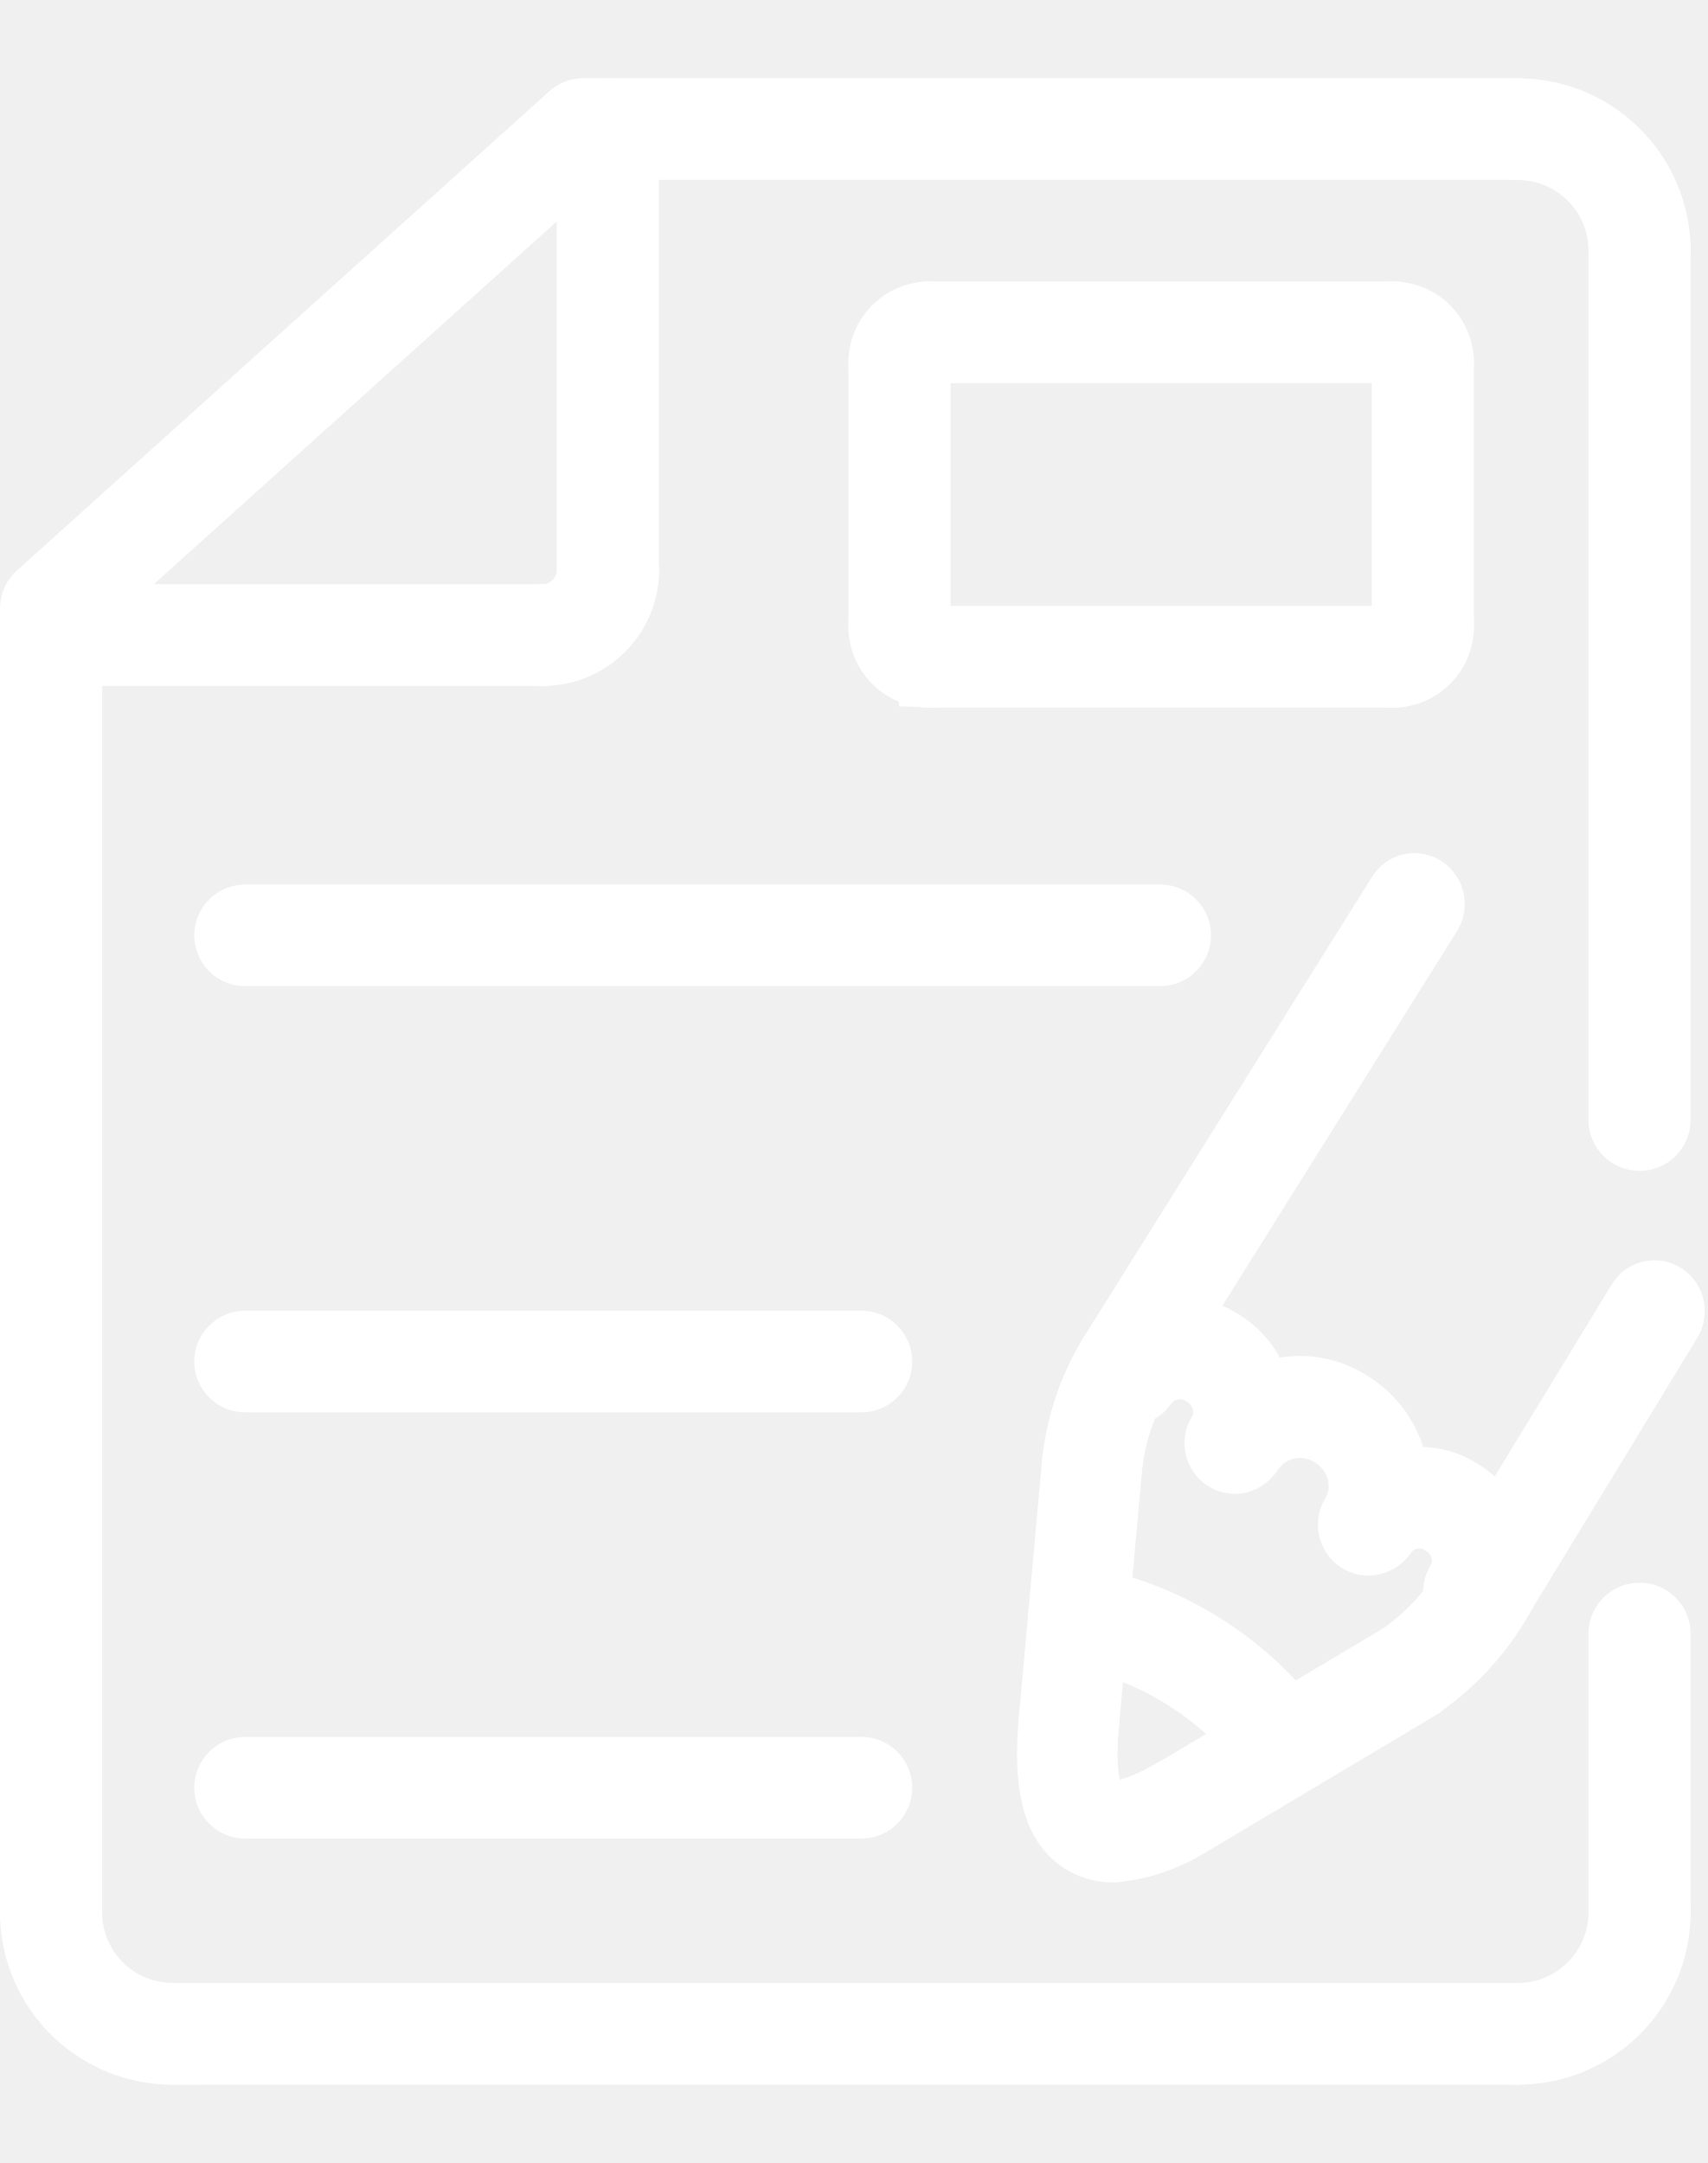
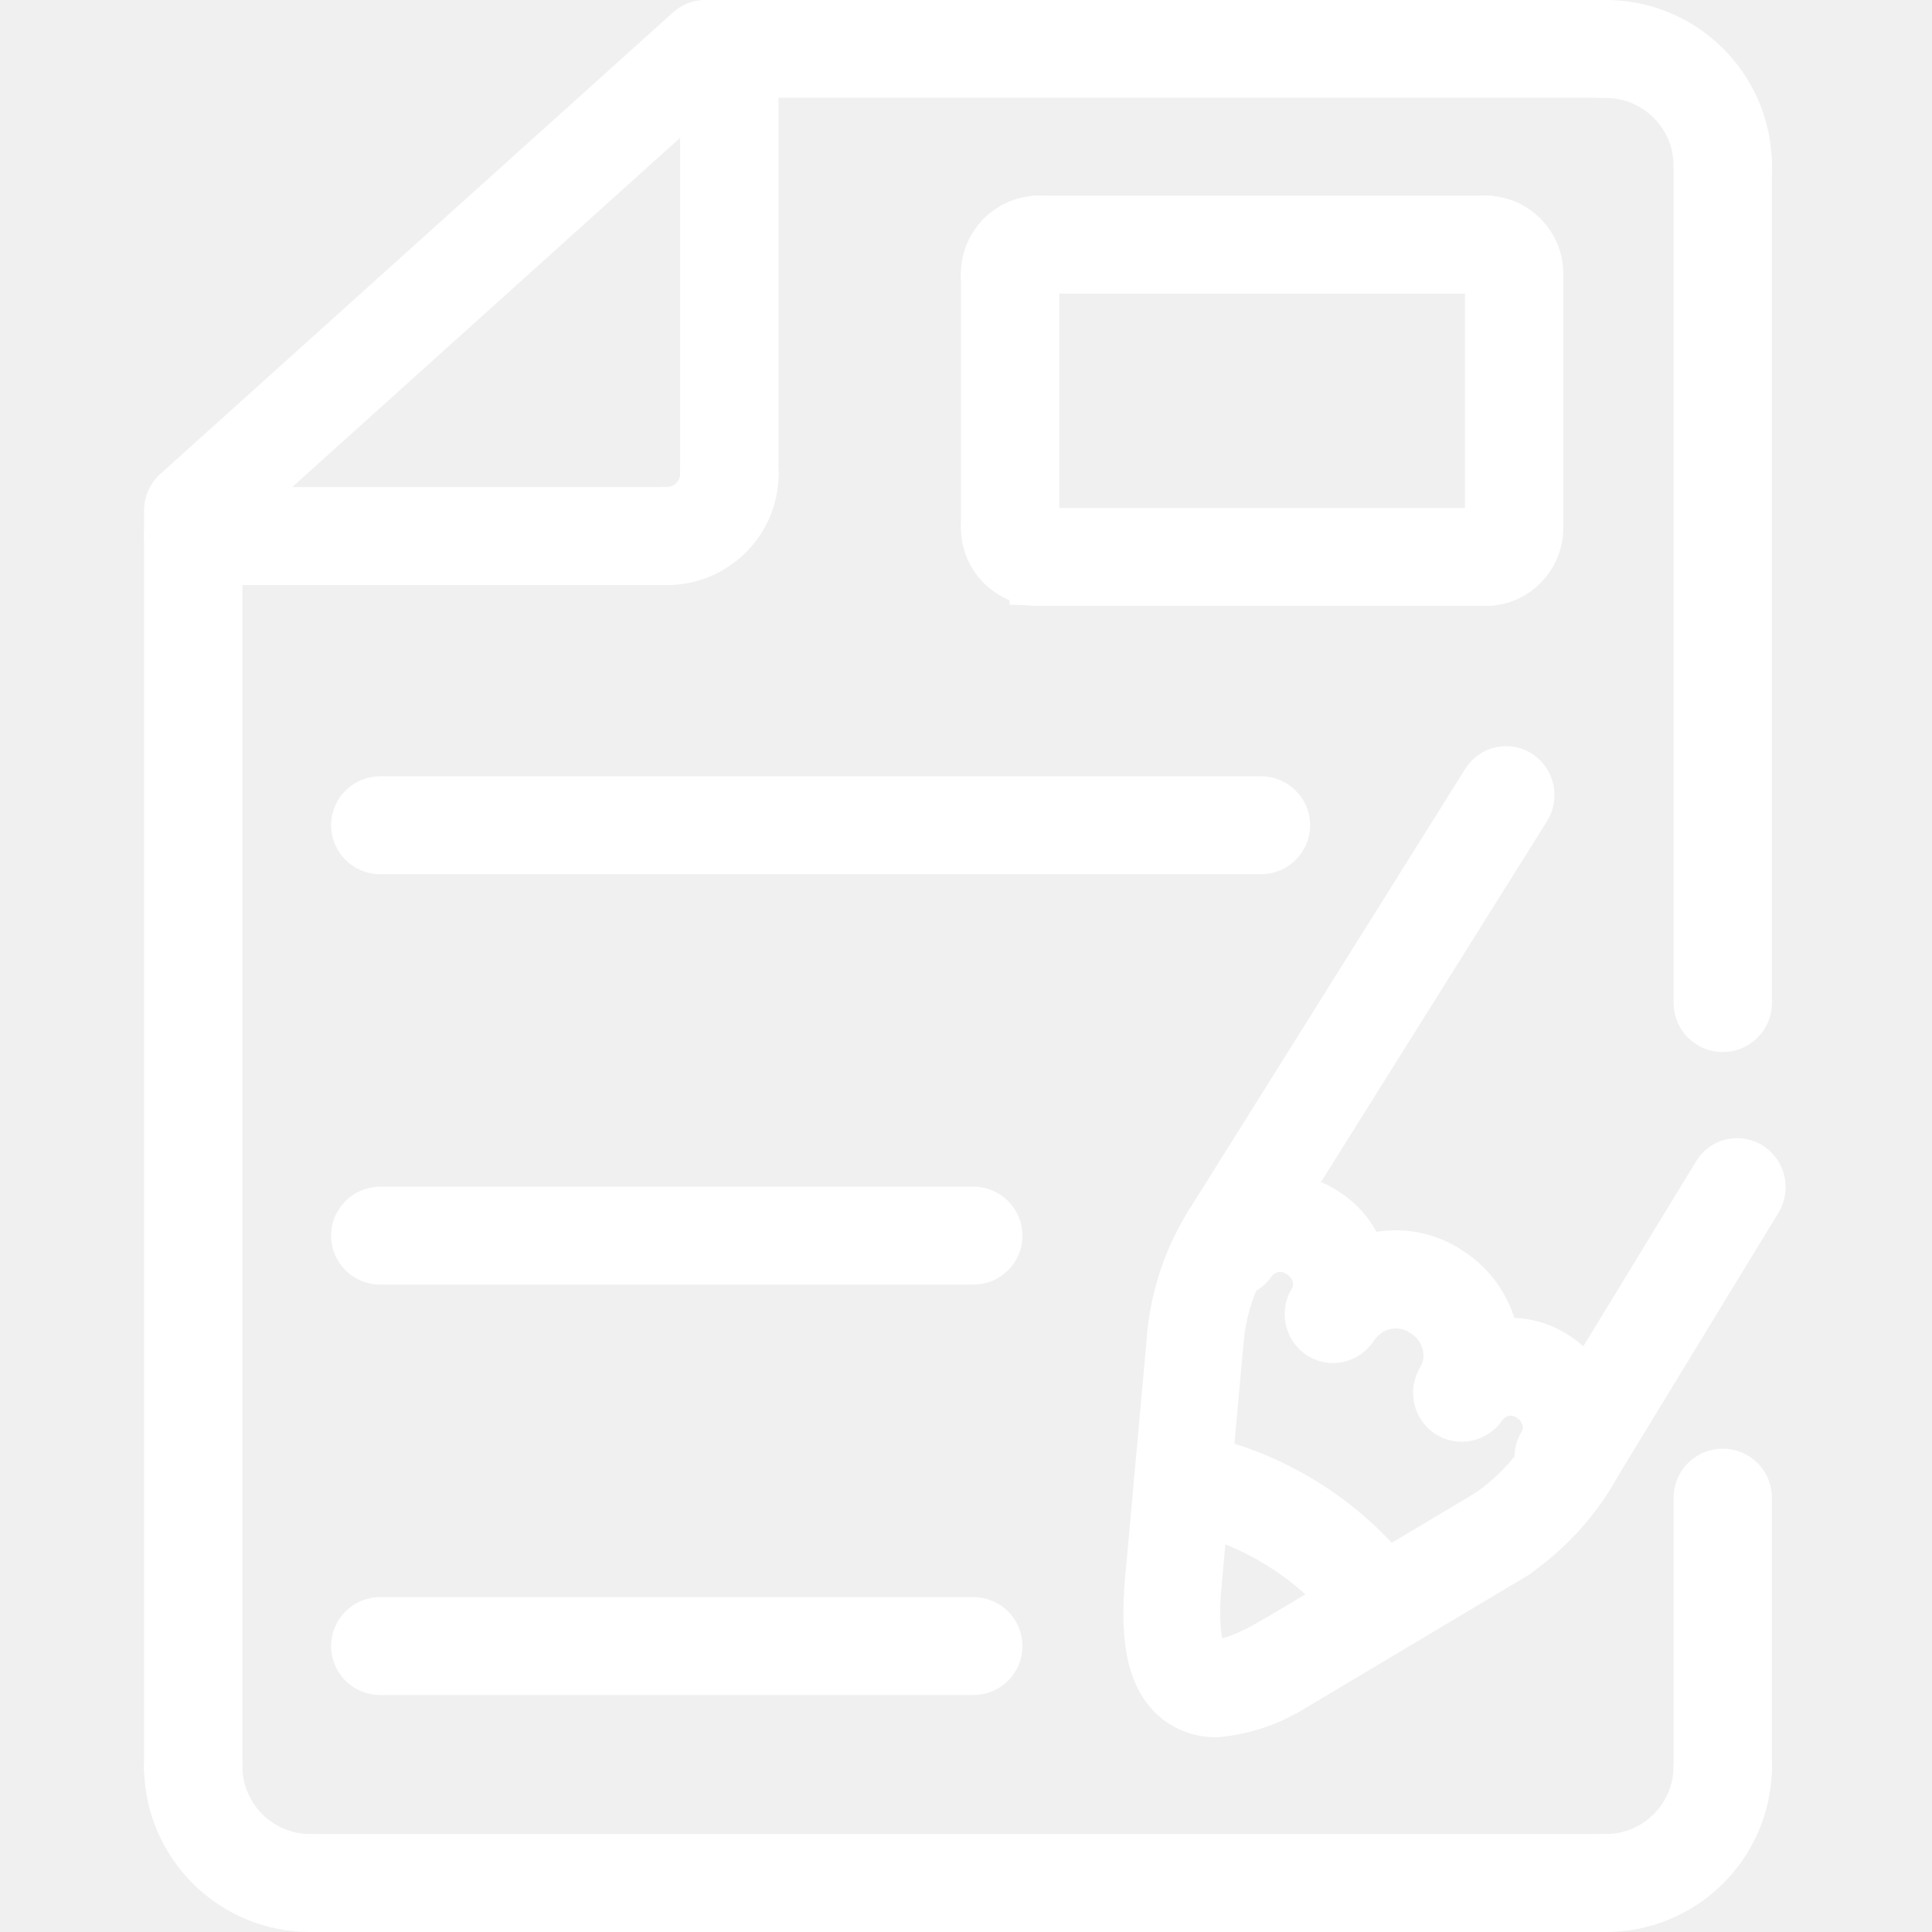
- <svg xmlns="http://www.w3.org/2000/svg" width="32" height="40.545" viewBox="0 0 34.499 40.545">
+ <svg xmlns="http://www.w3.org/2000/svg" width="31" height="31" viewBox="0 0 34.499 40.545">
  <g id="_2290864_art_document_draw_list_note_icon" data-name="2290864_art_document_draw_list_note_icon" transform="translate(0.6 0.6)">
    <g id="Group_41" data-name="Group 41" transform="translate(20.553 15.653)">
      <path id="Line_24" data-name="Line 24" d="M-4.586,1.315a.4.4,0,0,1-.22-.066A.435.435,0,0,1-4.937.66L-1.609-4.8a.408.408,0,0,1,.573-.135.435.435,0,0,1,.131.59l-3.328,5.46A.412.412,0,0,1-4.586,1.315Z" transform="translate(13.538 13.233)" fill="#fff" stroke="#fff" stroke-linecap="round" stroke-width="1.2" />
      <path id="Path_41" data-name="Path 41" d="M373.727,365.741a.413.413,0,0,1-.36-.215.435.435,0,0,1,.153-.584,4.768,4.768,0,0,0,1.442-1.661.408.408,0,0,1,.573-.133.435.435,0,0,1,.129.59,5.5,5.5,0,0,1-1.731,1.945A.4.4,0,0,1,373.727,365.741Z" transform="translate(-366.361 -349.39)" fill="#fff" stroke="#fff" stroke-linecap="round" stroke-width="1.2" />
      <path id="Line_25" data-name="Line 25" d="M-4.585-1.415a.413.413,0,0,1-.36-.213.435.435,0,0,1,.151-.584l4.576-2.73a.409.409,0,0,1,.568.156A.435.435,0,0,1,.2-4.2l-4.576,2.73A.4.4,0,0,1-4.585-1.415Z" transform="translate(7.376 20.496)" fill="#fff" stroke="#fff" stroke-linecap="round" stroke-width="1.2" />
      <path id="Path_42" data-name="Path 42" d="M290.979,399.272a1.216,1.216,0,0,1-.69-.2c-.552-.368-.752-1.161-.629-2.5a.419.419,0,0,1,.453-.385.424.424,0,0,1,.374.466c-.12,1.3.137,1.619.253,1.7s.47.178,1.47-.407a.409.409,0,0,1,.566.161.435.435,0,0,1-.156.583A3.538,3.538,0,0,1,290.979,399.272Z" transform="translate(-289.626 -379.667)" fill="#fff" stroke="#fff" stroke-linecap="round" stroke-width="1.2" />
      <path id="Line_26" data-name="Line 26" d="M-4.585,1.034l-.039,0A.424.424,0,0,1-5,.566l.467-5.178A.419.419,0,0,1-4.08-5a.424.424,0,0,1,.375.465L-4.172.645A.42.42,0,0,1-4.585,1.034Z" transform="translate(5.034 16.346)" fill="#fff" stroke="#fff" stroke-linecap="round" stroke-width="1.2" />
      <path id="Path_43" data-name="Path 43" d="M296.061,314.454l-.039,0a.424.424,0,0,1-.375-.466,5.31,5.31,0,0,1,.765-2.25.408.408,0,0,1,.573-.135.435.435,0,0,1,.131.59,4.435,4.435,0,0,0-.642,1.875A.42.42,0,0,1,296.061,314.454Z" transform="translate(-295.146 -302.253)" fill="#fff" stroke="#fff" stroke-linecap="round" stroke-width="1.2" />
      <path id="Line_27" data-name="Line 27" d="M-4.586,5.138A.4.4,0,0,1-4.81,5.07a.435.435,0,0,1-.124-.591L.878-4.8a.408.408,0,0,1,.574-.128.435.435,0,0,1,.124.591L-4.236,4.942A.412.412,0,0,1-4.586,5.138Z" transform="translate(6.204 5.001)" fill="#fff" stroke="#fff" stroke-linecap="round" stroke-width="1.2" />
      <path id="Path_44" data-name="Path 44" d="M334.068,325.089a.4.4,0,0,1-.22-.066.435.435,0,0,1-.131-.59,1.073,1.073,0,0,0,.126-.8,1.178,1.178,0,0,0-.532-.738,1.132,1.132,0,0,0-1.542.291.408.408,0,0,1-.577.11.436.436,0,0,1-.107-.595,1.934,1.934,0,0,1,2.658-.537,2.025,2.025,0,0,1,.909,1.271,1.944,1.944,0,0,1-.231,1.457A.412.412,0,0,1,334.068,325.089Z" transform="translate(-327.574 -311.684)" fill="#fff" stroke="#fff" stroke-linecap="round" stroke-width="1.2" />
      <path id="Path_45" data-name="Path 45" d="M365.666,346.093a.4.4,0,0,1-.221-.066.435.435,0,0,1-.129-.59.764.764,0,0,0,.09-.573.853.853,0,0,0-.385-.535.806.806,0,0,0-1.11.208.408.408,0,0,1-.577.113.436.436,0,0,1-.109-.594,1.621,1.621,0,0,1,2.226-.458,1.7,1.7,0,0,1,.764,1.07,1.634,1.634,0,0,1-.2,1.226A.412.412,0,0,1,365.666,346.093Z" transform="translate(-357.045 -331.335)" fill="#fff" stroke="#fff" stroke-linecap="round" stroke-width="1.2" />
      <path id="Path_46" data-name="Path 46" d="M307.359,310.8a.4.4,0,0,1-.222-.066.435.435,0,0,1-.128-.59.763.763,0,0,0,.091-.573.871.871,0,0,0-.395-.546.823.823,0,0,0-1.124.208.408.408,0,0,1-.577.11.436.436,0,0,1-.107-.595,1.628,1.628,0,0,1,2.242-.454,1.718,1.718,0,0,1,.771,1.081,1.633,1.633,0,0,1-.2,1.227A.412.412,0,0,1,307.359,310.8Z" transform="translate(-303.56 -299.047)" fill="#fff" stroke="#fff" stroke-linecap="round" stroke-width="1.2" />
      <path id="Path_47" data-name="Path 47" d="M296.7,374.623a.409.409,0,0,1-.318-.153,6.273,6.273,0,0,0-3.731-2.221.427.427,0,0,1-.334-.5.416.416,0,0,1,.483-.344,7.1,7.1,0,0,1,4.218,2.513.437.437,0,0,1-.052.6A.407.407,0,0,1,296.7,374.623Z" transform="translate(-292.087 -356.998)" fill="#fff" stroke="#fff" stroke-linecap="round" stroke-width="1.2" />
    </g>
    <path id="Line_28" data-name="Line 28" d="M-4.568,1.523A.43.43,0,0,1-5,1.1V-4.572A.43.43,0,0,1-4.568-5a.43.43,0,0,1,.432.428V1.1A.43.43,0,0,1-4.568,1.523Z" transform="translate(37.099 35.402)" fill="#fff" stroke="#fff" stroke-linecap="round" stroke-width="1.2" />
    <path id="Path_48" data-name="Path 48" d="M400.777,444.979a.428.428,0,1,1,0-.855,2.028,2.028,0,0,0,2.058-1.992.432.432,0,0,1,.864,0A2.889,2.889,0,0,1,400.777,444.979Z" transform="translate(-370.736 -405.634)" fill="#fff" stroke="#fff" stroke-linecap="round" stroke-width="1.2" />
    <path id="Line_29" data-name="Line 29" d="M22.558-4.145H-4.568A.43.43,0,0,1-5-4.572.43.43,0,0,1-4.568-5H22.558a.43.43,0,0,1,.432.428A.43.43,0,0,1,22.558-4.145Z" transform="translate(7.483 43.49)" fill="#fff" stroke="#fff" stroke-linecap="round" stroke-width="1.2" />
    <path id="Path_49" data-name="Path 49" d="M60.43,444.979a2.885,2.885,0,0,1-2.915-2.848.432.432,0,0,1,.864,0,2.025,2.025,0,0,0,2.051,1.992.428.428,0,1,1,0,.855Z" transform="translate(-57.515 -405.634)" fill="#fff" stroke="#fff" stroke-linecap="round" stroke-width="1.2" />
    <path id="Path_50" data-name="Path 50" d="M57.947,56.929a.43.43,0,0,1-.432-.428V30.114a.426.426,0,0,1,.141-.316l10.755-9.682A.434.434,0,0,1,68.7,20H87.556a.428.428,0,1,1,0,.855H68.869L58.379,30.3V56.5A.43.43,0,0,1,57.947,56.929Z" transform="translate(-57.515 -20.004)" fill="#fff" stroke="#fff" stroke-linecap="round" stroke-width="1.2" />
    <path id="Path_51" data-name="Path 51" d="M403.267,23.279a.43.43,0,0,1-.432-.428,2.028,2.028,0,0,0-2.058-1.992.428.428,0,1,1,0-.855,2.889,2.889,0,0,1,2.922,2.848A.43.43,0,0,1,403.267,23.279Z" transform="translate(-370.736 -20.004)" fill="#fff" stroke="#fff" stroke-linecap="round" stroke-width="1.2" />
    <path id="Line_30" data-name="Line 30" d="M-4.568,13.458A.43.43,0,0,1-5,13.03v-17.6A.43.43,0,0,1-4.568-5a.43.43,0,0,1,.432.428v17.6A.43.43,0,0,1-4.568,13.458Z" transform="translate(37.099 7.42)" fill="#fff" stroke="#fff" stroke-linecap="round" stroke-width="1.2" />
    <path id="Line_31" data-name="Line 31" d="M-4.568,4.782A.43.43,0,0,1-5,4.354V-4.572A.43.43,0,0,1-4.568-5a.43.43,0,0,1,.432.428V4.354A.43.43,0,0,1-4.568,4.782Z" transform="translate(16.25 5)" fill="#fff" stroke="#fff" stroke-linecap="round" stroke-width="1.2" />
    <path id="Path_52" data-name="Path 52" d="M172.832,126.521a.428.428,0,1,1,0-.855.894.894,0,0,0,.9-.868.432.432,0,0,1,.864,0A1.744,1.744,0,0,1,172.832,126.521Z" transform="translate(-162.478 -115.443)" fill="#fff" stroke="#fff" stroke-linecap="round" stroke-width="1.2" />
    <path id="Line_32" data-name="Line 32" d="M5.354-4.145H-4.568A.43.43,0,0,1-5-4.572.43.43,0,0,1-4.568-5H5.354a.43.43,0,0,1,.432.428A.43.43,0,0,1,5.354-4.145Z" transform="translate(5 15.222)" fill="#fff" stroke="#fff" stroke-linecap="round" stroke-width="1.2" />
    <path id="Line_33" data-name="Line 33" d="M4.836-4.145h-9.4A.43.43,0,0,1-5-4.572.43.43,0,0,1-4.568-5h9.4a.43.43,0,0,1,.432.428A.43.43,0,0,1,4.836-4.145Z" transform="translate(22.731 9.106)" fill="#fff" stroke="#fff" stroke-linecap="round" stroke-width="1.2" />
    <path id="Path_53" data-name="Path 53" d="M372.723,69.49a.43.43,0,0,1-.432-.428.184.184,0,0,0-.153-.2.428.428,0,1,1,0-.855,1.038,1.038,0,0,1,1.017,1.055A.43.43,0,0,1,372.723,69.49Z" transform="translate(-344.571 -63.901)" fill="#fff" stroke="#fff" stroke-linecap="round" stroke-width="1.2" />
    <path id="Line_34" data-name="Line 34" d="M-4.568,1.157A.43.43,0,0,1-5,.729v-5.3A.43.43,0,0,1-4.568-5a.43.43,0,0,1,.432.428v5.3A.43.43,0,0,1-4.568,1.157Z" transform="translate(32.72 9.733)" fill="#fff" stroke="#fff" stroke-linecap="round" stroke-width="1.2" />
    <path id="Path_54" data-name="Path 54" d="M372.138,138.808a.428.428,0,1,1,0-.855.183.183,0,0,0,.153-.2.432.432,0,0,1,.864,0A1.037,1.037,0,0,1,372.138,138.808Z" transform="translate(-344.571 -127.291)" fill="#fff" stroke="#fff" stroke-linecap="round" stroke-width="1.2" />
    <path id="Line_35" data-name="Line 35" d="M4.836-4.145h-9.4A.43.43,0,0,1-5-4.572.43.43,0,0,1-4.568-5h9.4a.43.43,0,0,1,.432.428A.43.43,0,0,1,4.836-4.145Z" transform="translate(22.731 15.661)" fill="#fff" stroke="#fff" stroke-linecap="round" stroke-width="1.2" />
    <path id="Path_55" data-name="Path 55" d="M257.036,138.808a1.038,1.038,0,0,1-1.019-1.054.432.432,0,0,1,.864,0,.181.181,0,0,0,.155.2.428.428,0,1,1,0,.855Z" transform="translate(-238.873 -127.291)" fill="#fff" stroke="#fff" stroke-linecap="round" stroke-width="1.2" />
    <path id="Line_36" data-name="Line 36" d="M-4.568,1.157A.43.43,0,0,1-5,.729v-5.3A.43.43,0,0,1-4.568-5a.43.43,0,0,1,.432.428v5.3A.43.43,0,0,1-4.568,1.157Z" transform="translate(22.144 9.733)" fill="#fff" stroke="#fff" stroke-linecap="round" stroke-width="1.2" />
    <path id="Path_56" data-name="Path 56" d="M256.45,69.49a.43.43,0,0,1-.432-.428,1.039,1.039,0,0,1,1.019-1.055.428.428,0,1,1,0,.855.184.184,0,0,0-.155.2A.43.43,0,0,1,256.45,69.49Z" transform="translate(-238.874 -63.901)" fill="#fff" stroke="#fff" stroke-linecap="round" stroke-width="1.2" />
    <path id="Line_37" data-name="Line 37" d="M13.915-4.145H-4.568A.43.43,0,0,1-5-4.572.43.43,0,0,1-4.568-5H13.915a.43.43,0,0,1,.432.428A.43.43,0,0,1,13.915-4.145Z" transform="translate(8.925 21.291)" fill="#fff" stroke="#fff" stroke-linecap="round" stroke-width="1.2" />
    <path id="Line_38" data-name="Line 38" d="M7.878-4.145H-4.568A.43.43,0,0,1-5-4.572.43.43,0,0,1-4.568-5H7.878a.43.43,0,0,1,.432.428A.43.43,0,0,1,7.878-4.145Z" transform="translate(8.925 29.904)" fill="#fff" stroke="#fff" stroke-linecap="round" stroke-width="1.2" />
    <path id="Line_39" data-name="Line 39" d="M7.878-4.145H-4.568A.43.43,0,0,1-5-4.572.43.43,0,0,1-4.568-5H7.878a.43.43,0,0,1,.432.428A.43.43,0,0,1,7.878-4.145Z" transform="translate(8.925 38.517)" fill="#fff" stroke="#fff" stroke-linecap="round" stroke-width="1.2" />
  </g>
</svg>
